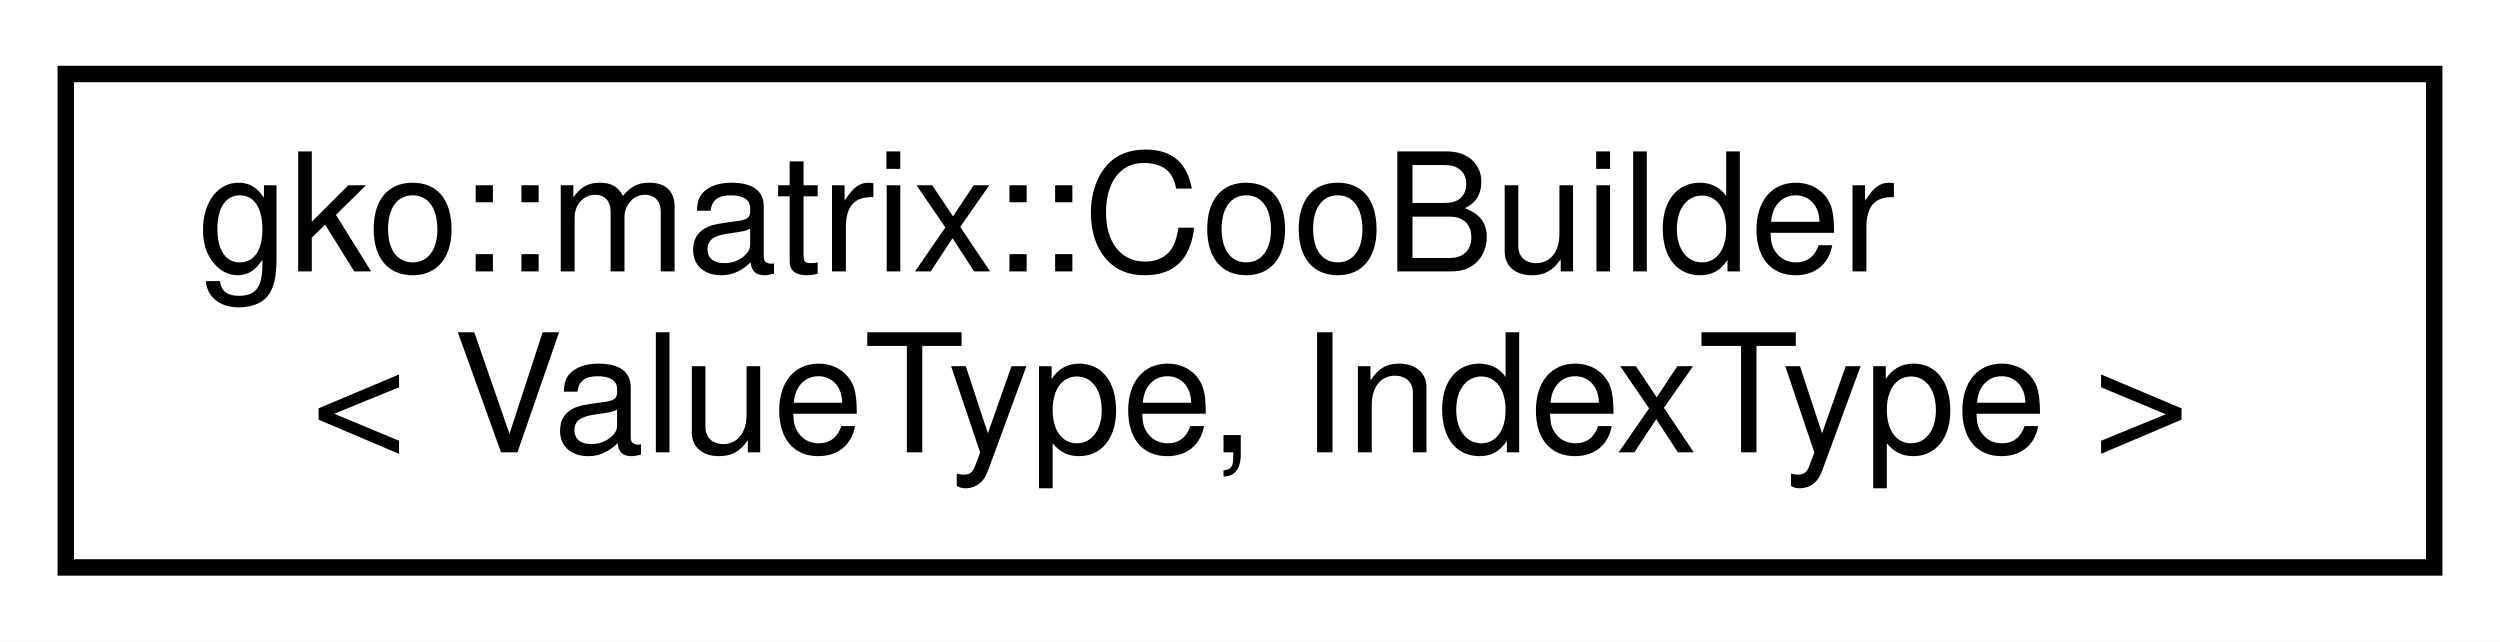
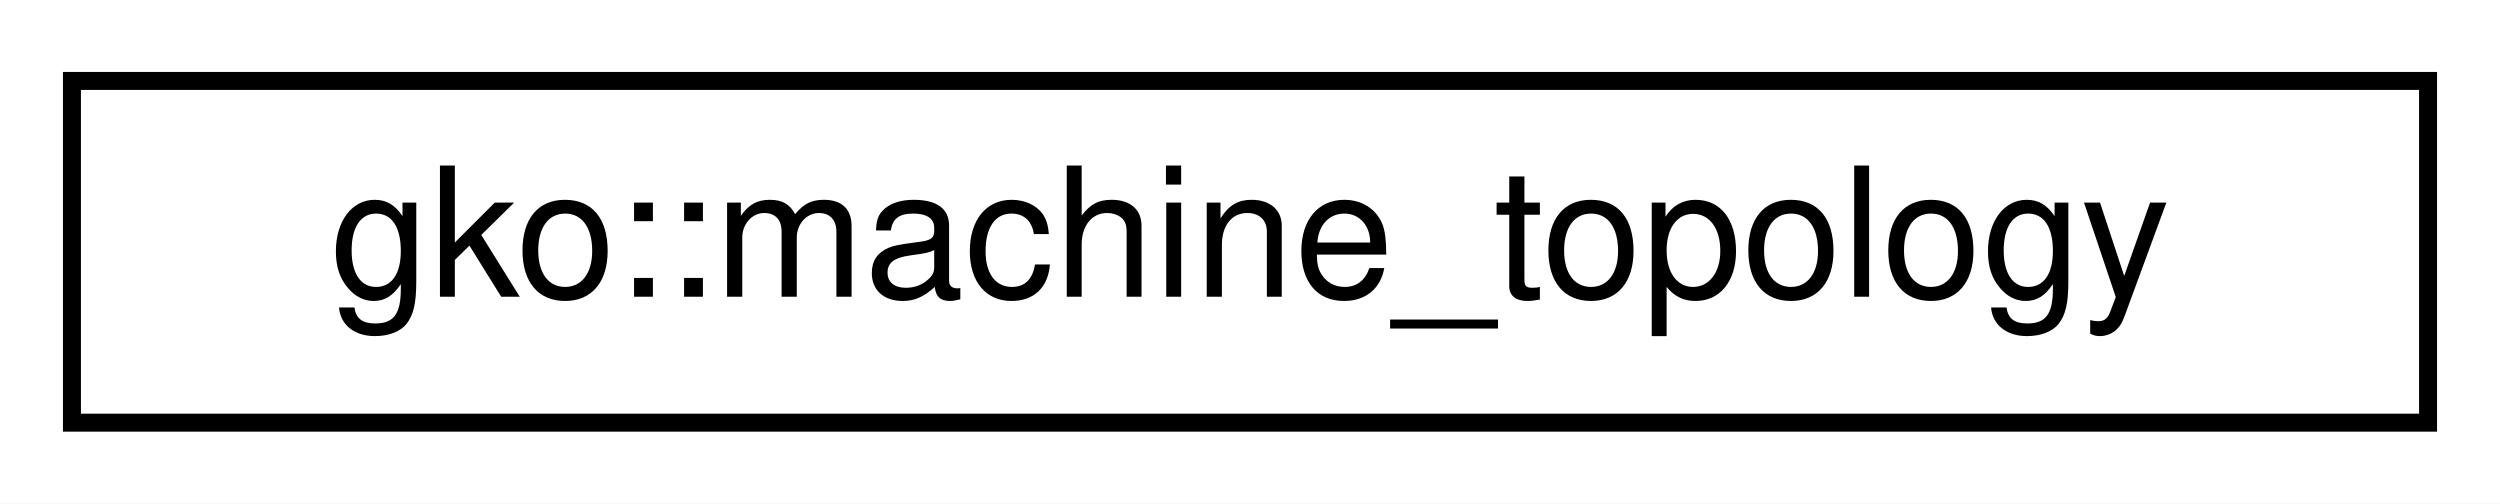
- <svg xmlns="http://www.w3.org/2000/svg" xmlns:xlink="http://www.w3.org/1999/xlink" width="152pt" height="39pt" viewBox="0.00 0.00 152.00 39.00">
-   <g id="graph0" class="graph" transform="scale(1 1) rotate(0) translate(4 35)">
-     <polygon fill="#ffffff" stroke="transparent" points="-4,4 -4,-35 148,-35 148,4 -4,4" />
+ <svg xmlns="http://www.w3.org/2000/svg" xmlns:xlink="http://www.w3.org/1999/xlink" width="139pt" height="28pt" viewBox="0.00 0.00 139.00 28.00">
+   <g id="graph0" class="graph" transform="scale(1 1) rotate(0) translate(4 24)">
+     <polygon fill="#ffffff" stroke="transparent" points="-4,4 -4,-24 135,-24 135,4 -4,4" />
    <g id="node1" class="node">
      <g id="a_node1">
-         <a xlink:href="classgko_1_1matrix_1_1CooBuilder.html" target="_top" xlink:title=" ">
-           <polygon fill="#ffffff" stroke="#000000" points="0,-.5 0,-30.5 144,-30.5 144,-.5 0,-.5" />
-           <text text-anchor="start" x="8" y="-18.5" font-family="Helvetica,sans-Serif" font-size="10.00" fill="#000000">gko::matrix::CooBuilder</text>
-           <text text-anchor="middle" x="72" y="-7.5" font-family="Helvetica,sans-Serif" font-size="10.00" fill="#000000">&lt; ValueType, IndexType &gt;</text>
+         <a xlink:href="classgko_1_1machine__topology.html" target="_top" xlink:title="The machine topology class represents the hierarchical topology of a machine, including NUMA nodes,...">
+           <polygon fill="#ffffff" stroke="#000000" points="0,-.5 0,-19.5 131,-19.5 131,-.5 0,-.5" />
+           <text text-anchor="middle" x="65.5" y="-7.5" font-family="Helvetica,sans-Serif" font-size="10.00" fill="#000000">gko::machine_topology</text>
        </a>
      </g>
    </g>
  </g>
</svg>
